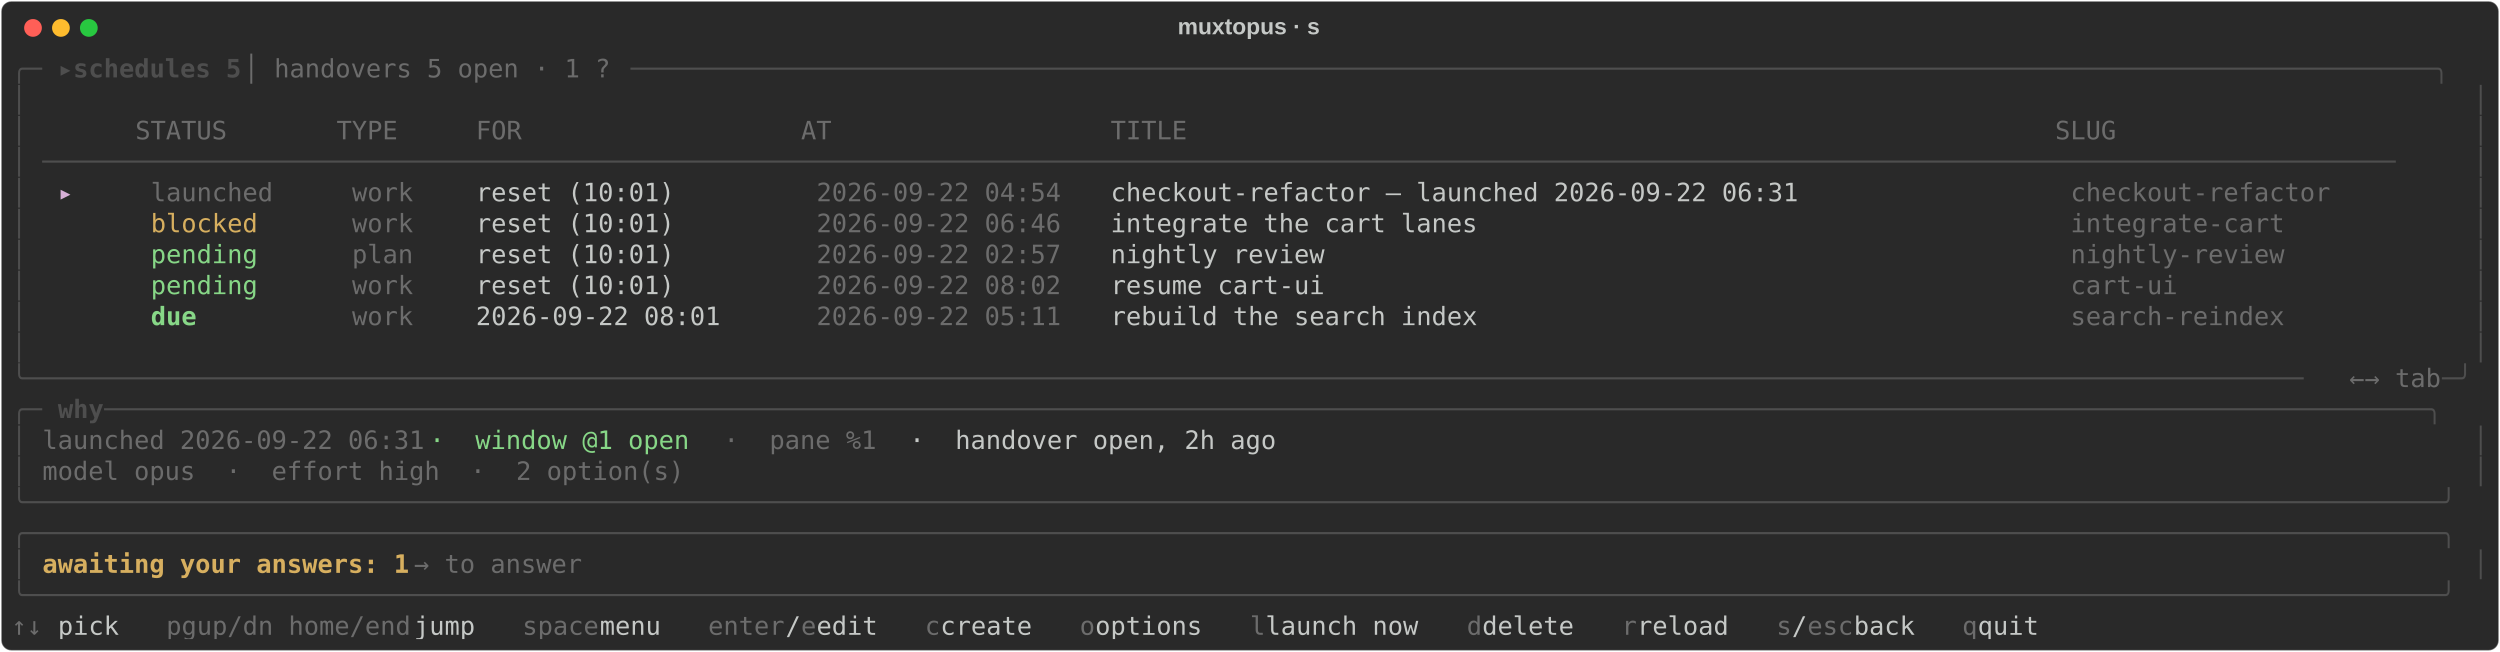
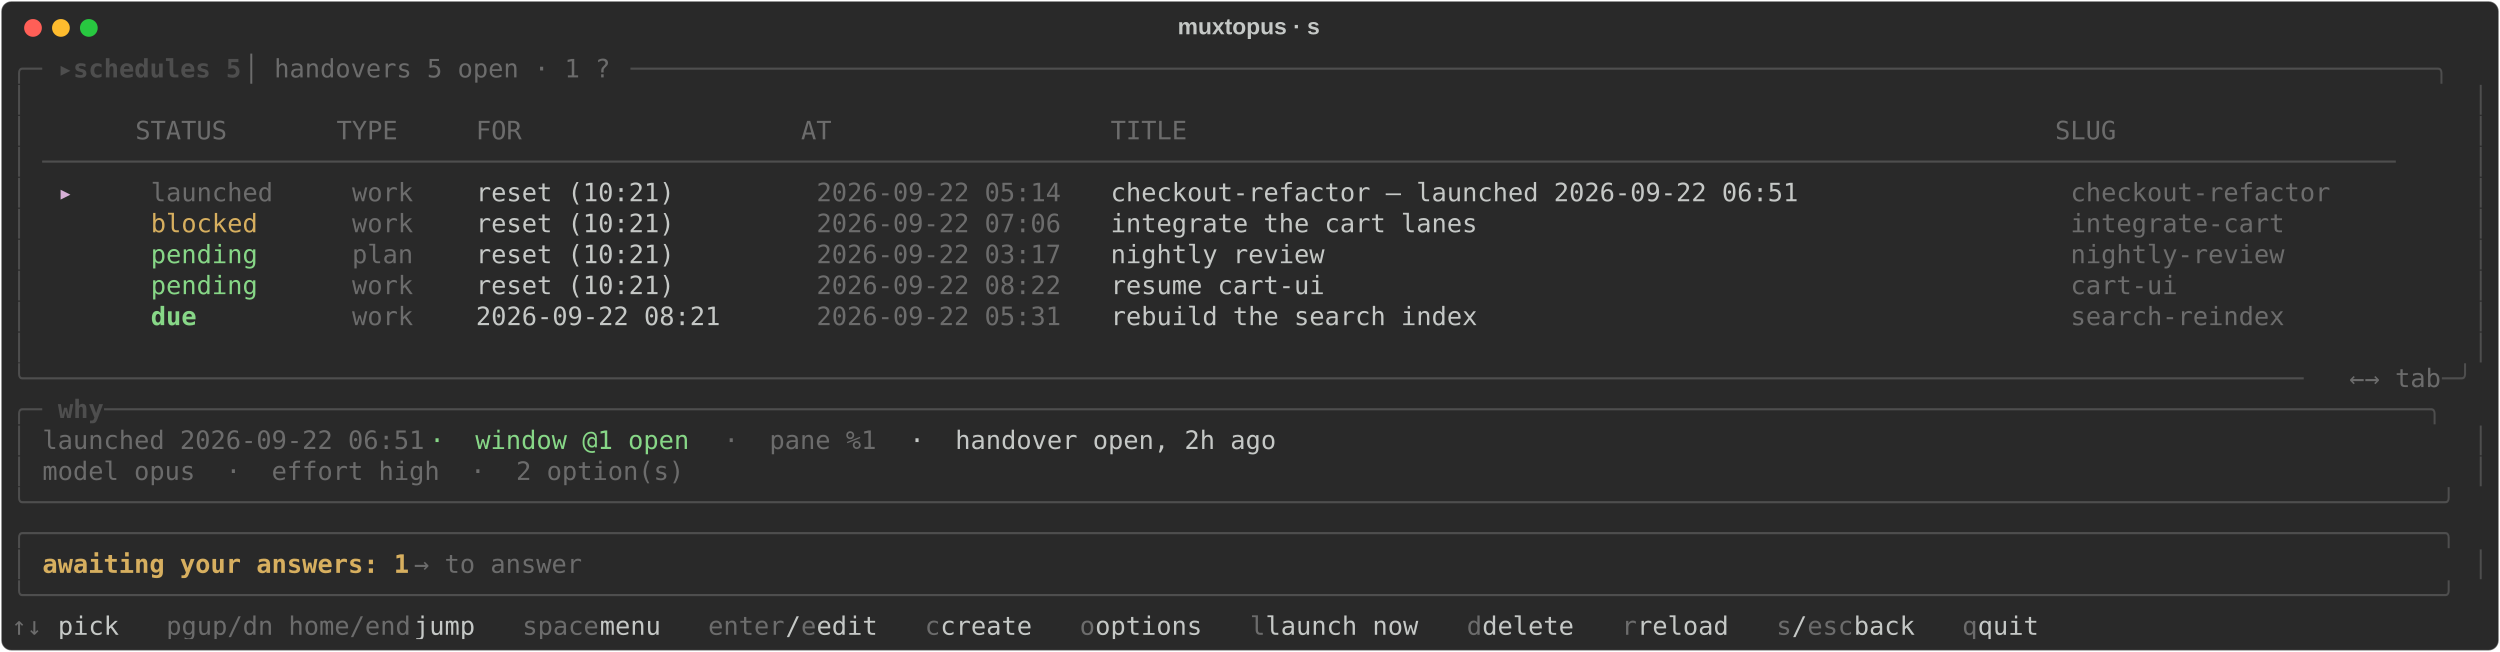
<svg xmlns="http://www.w3.org/2000/svg" class="rich-terminal" viewBox="0 0 1970 513.6">
  <style>

    @font-face {
        font-family: "Fira Code";
        src: local("FiraCode-Regular"),
                url("https://cdnjs.cloudflare.com/ajax/libs/firacode/6.2.0/woff2/FiraCode-Regular.woff2") format("woff2"),
                url("https://cdnjs.cloudflare.com/ajax/libs/firacode/6.2.0/woff/FiraCode-Regular.woff") format("woff");
        font-style: normal;
        font-weight: 400;
    }
    @font-face {
        font-family: "Fira Code";
        src: local("FiraCode-Bold"),
                url("https://cdnjs.cloudflare.com/ajax/libs/firacode/6.2.0/woff2/FiraCode-Bold.woff2") format("woff2"),
                url("https://cdnjs.cloudflare.com/ajax/libs/firacode/6.2.0/woff/FiraCode-Bold.woff") format("woff");
        font-style: bold;
        font-weight: 700;
    }

-     .terminal-4262820161-matrix {
+     .terminal-753826122-matrix {
        font-family: Fira Code, monospace;
        font-size: 20px;
        line-height: 24.4px;
        font-variant-east-asian: full-width;
    }

-     .terminal-4262820161-title {
+     .terminal-753826122-title {
        font-size: 18px;
        font-weight: bold;
        font-family: arial;
    }

-     .terminal-4262820161-r1 { fill: #4e4e4e }
- .terminal-4262820161-r2 { fill: #4e4e4e;font-weight: bold }
- .terminal-4262820161-r3 { fill: #6c6c6c }
- .terminal-4262820161-r4 { fill: #c5c8c6 }
- .terminal-4262820161-r5 { fill: #d7afd7;font-weight: bold }
- .terminal-4262820161-r6 { fill: #d7af5f }
- .terminal-4262820161-r7 { fill: #87d787 }
- .terminal-4262820161-r8 { fill: #87d787;font-weight: bold }
- .terminal-4262820161-r9 { fill: #d7af5f;font-weight: bold }
+     .terminal-753826122-r1 { fill: #4e4e4e }
+ .terminal-753826122-r2 { fill: #4e4e4e;font-weight: bold }
+ .terminal-753826122-r3 { fill: #6c6c6c }
+ .terminal-753826122-r4 { fill: #c5c8c6 }
+ .terminal-753826122-r5 { fill: #d7afd7;font-weight: bold }
+ .terminal-753826122-r6 { fill: #d7af5f }
+ .terminal-753826122-r7 { fill: #87d787 }
+ .terminal-753826122-r8 { fill: #87d787;font-weight: bold }
+ .terminal-753826122-r9 { fill: #d7af5f;font-weight: bold }
    </style>
  <defs>
-     <clipPath id="terminal-4262820161-clip-terminal">
+     <clipPath id="terminal-753826122-clip-terminal">
      <rect x="0" y="0" width="1951.0" height="462.6" />
    </clipPath>
-     <clipPath id="terminal-4262820161-line-0">
+     <clipPath id="terminal-753826122-line-0">
      <rect x="0" y="1.5" width="1952" height="24.65" />
    </clipPath>
-     <clipPath id="terminal-4262820161-line-1">
+     <clipPath id="terminal-753826122-line-1">
      <rect x="0" y="25.9" width="1952" height="24.65" />
    </clipPath>
-     <clipPath id="terminal-4262820161-line-2">
+     <clipPath id="terminal-753826122-line-2">
      <rect x="0" y="50.3" width="1952" height="24.65" />
    </clipPath>
-     <clipPath id="terminal-4262820161-line-3">
+     <clipPath id="terminal-753826122-line-3">
      <rect x="0" y="74.7" width="1952" height="24.65" />
    </clipPath>
-     <clipPath id="terminal-4262820161-line-4">
+     <clipPath id="terminal-753826122-line-4">
      <rect x="0" y="99.1" width="1952" height="24.65" />
    </clipPath>
-     <clipPath id="terminal-4262820161-line-5">
+     <clipPath id="terminal-753826122-line-5">
      <rect x="0" y="123.5" width="1952" height="24.65" />
    </clipPath>
-     <clipPath id="terminal-4262820161-line-6">
+     <clipPath id="terminal-753826122-line-6">
      <rect x="0" y="147.9" width="1952" height="24.65" />
    </clipPath>
-     <clipPath id="terminal-4262820161-line-7">
+     <clipPath id="terminal-753826122-line-7">
      <rect x="0" y="172.3" width="1952" height="24.65" />
    </clipPath>
-     <clipPath id="terminal-4262820161-line-8">
+     <clipPath id="terminal-753826122-line-8">
      <rect x="0" y="196.7" width="1952" height="24.65" />
    </clipPath>
-     <clipPath id="terminal-4262820161-line-9">
+     <clipPath id="terminal-753826122-line-9">
      <rect x="0" y="221.1" width="1952" height="24.65" />
    </clipPath>
-     <clipPath id="terminal-4262820161-line-10">
+     <clipPath id="terminal-753826122-line-10">
      <rect x="0" y="245.5" width="1952" height="24.65" />
    </clipPath>
-     <clipPath id="terminal-4262820161-line-11">
+     <clipPath id="terminal-753826122-line-11">
      <rect x="0" y="269.9" width="1952" height="24.65" />
    </clipPath>
-     <clipPath id="terminal-4262820161-line-12">
+     <clipPath id="terminal-753826122-line-12">
      <rect x="0" y="294.3" width="1952" height="24.65" />
    </clipPath>
-     <clipPath id="terminal-4262820161-line-13">
+     <clipPath id="terminal-753826122-line-13">
      <rect x="0" y="318.7" width="1952" height="24.65" />
    </clipPath>
-     <clipPath id="terminal-4262820161-line-14">
+     <clipPath id="terminal-753826122-line-14">
      <rect x="0" y="343.1" width="1952" height="24.65" />
    </clipPath>
-     <clipPath id="terminal-4262820161-line-15">
+     <clipPath id="terminal-753826122-line-15">
      <rect x="0" y="367.5" width="1952" height="24.65" />
    </clipPath>
-     <clipPath id="terminal-4262820161-line-16">
+     <clipPath id="terminal-753826122-line-16">
      <rect x="0" y="391.9" width="1952" height="24.65" />
    </clipPath>
-     <clipPath id="terminal-4262820161-line-17">
+     <clipPath id="terminal-753826122-line-17">
      <rect x="0" y="416.3" width="1952" height="24.65" />
    </clipPath>
  </defs>
  <rect fill="#292929" stroke="rgba(255,255,255,0.35)" stroke-width="1" x="1" y="1" width="1968" height="511.6" rx="8" />
-   <text class="terminal-4262820161-title" fill="#c5c8c6" text-anchor="middle" x="984" y="27">muxtopus · s</text>
+   <text class="terminal-753826122-title" fill="#c5c8c6" text-anchor="middle" x="984" y="27">muxtopus · s</text>
  <g transform="translate(26,22)">
    <circle cx="0" cy="0" r="7" fill="#ff5f57" />
    <circle cx="22" cy="0" r="7" fill="#febc2e" />
    <circle cx="44" cy="0" r="7" fill="#28c840" />
  </g>
-   <g transform="translate(9, 41)" clip-path="url(#terminal-4262820161-clip-terminal)">
-     <g class="terminal-4262820161-matrix">
-       <text class="terminal-4262820161-r1" x="0" y="20" textLength="36.6" clip-path="url(#terminal-4262820161-line-0)">╭─ </text>
-       <text class="terminal-4262820161-r2" x="36.6" y="20" textLength="146.4" clip-path="url(#terminal-4262820161-line-0)">▸schedules 5</text>
-       <text class="terminal-4262820161-r3" x="183" y="20" textLength="305" clip-path="url(#terminal-4262820161-line-0)"> │ handovers 5 open · 1 ?</text>
-       <text class="terminal-4262820161-r1" x="488" y="20" textLength="1464" clip-path="url(#terminal-4262820161-line-0)"> ──────────────────────────────────────────────────────────────────────────────────────────────────────────────────────╮</text>
-       <text class="terminal-4262820161-r4" x="1952" y="20" textLength="12.2" clip-path="url(#terminal-4262820161-line-0)">
- </text>
-       <text class="terminal-4262820161-r1" x="0" y="44.4" textLength="12.2" clip-path="url(#terminal-4262820161-line-1)">│</text>
-       <text class="terminal-4262820161-r1" x="1939.8" y="44.4" textLength="12.2" clip-path="url(#terminal-4262820161-line-1)">│</text>
-       <text class="terminal-4262820161-r4" x="1952" y="44.4" textLength="12.2" clip-path="url(#terminal-4262820161-line-1)">
- </text>
-       <text class="terminal-4262820161-r1" x="0" y="68.8" textLength="12.2" clip-path="url(#terminal-4262820161-line-2)">│</text>
-       <text class="terminal-4262820161-r3" x="97.6" y="68.8" textLength="146.4" clip-path="url(#terminal-4262820161-line-2)"> STATUS     </text>
-       <text class="terminal-4262820161-r3" x="256.2" y="68.8" textLength="97.6" clip-path="url(#terminal-4262820161-line-2)"> TYPE   </text>
-       <text class="terminal-4262820161-r3" x="366" y="68.8" textLength="244" clip-path="url(#terminal-4262820161-line-2)"> FOR                </text>
-       <text class="terminal-4262820161-r3" x="622.2" y="68.8" textLength="231.8" clip-path="url(#terminal-4262820161-line-2)"> AT                </text>
-       <text class="terminal-4262820161-r3" x="866.2" y="68.8" textLength="732" clip-path="url(#terminal-4262820161-line-2)"> TITLE                                                      </text>
-       <text class="terminal-4262820161-r3" x="1610.4" y="68.8" textLength="305" clip-path="url(#terminal-4262820161-line-2)"> SLUG                    </text>
-       <text class="terminal-4262820161-r1" x="1939.8" y="68.8" textLength="12.2" clip-path="url(#terminal-4262820161-line-2)">│</text>
-       <text class="terminal-4262820161-r4" x="1952" y="68.8" textLength="12.2" clip-path="url(#terminal-4262820161-line-2)">
- </text>
-       <text class="terminal-4262820161-r1" x="0" y="93.2" textLength="12.2" clip-path="url(#terminal-4262820161-line-3)">│</text>
-       <text class="terminal-4262820161-r1" x="24.4" y="93.2" textLength="1903.2" clip-path="url(#terminal-4262820161-line-3)"> ────────────────────────────────────────────────────────────────────────────────────────────────────────────────────────────────────────────────────────── </text>
-       <text class="terminal-4262820161-r1" x="1939.8" y="93.2" textLength="12.2" clip-path="url(#terminal-4262820161-line-3)">│</text>
-       <text class="terminal-4262820161-r4" x="1952" y="93.2" textLength="12.2" clip-path="url(#terminal-4262820161-line-3)">
- </text>
-       <text class="terminal-4262820161-r1" x="0" y="117.6" textLength="12.2" clip-path="url(#terminal-4262820161-line-4)">│</text>
-       <text class="terminal-4262820161-r5" x="36.6" y="117.6" textLength="36.6" clip-path="url(#terminal-4262820161-line-4)">▸  </text>
-       <text class="terminal-4262820161-r3" x="109.8" y="117.6" textLength="122" clip-path="url(#terminal-4262820161-line-4)">launched  </text>
-       <text class="terminal-4262820161-r3" x="268.4" y="117.6" textLength="73.2" clip-path="url(#terminal-4262820161-line-4)">work  </text>
-       <text class="terminal-4262820161-r4" x="366" y="117.6" textLength="244" clip-path="url(#terminal-4262820161-line-4)"> reset (10:01)      </text>
-       <text class="terminal-4262820161-r3" x="634.4" y="117.6" textLength="207.4" clip-path="url(#terminal-4262820161-line-4)">2026-09-22 04:54 </text>
-       <text class="terminal-4262820161-r4" x="866.2" y="117.6" textLength="732" clip-path="url(#terminal-4262820161-line-4)"> checkout-refactor — launched 2026-09-22 06:31              </text>
-       <text class="terminal-4262820161-r3" x="1622.6" y="117.6" textLength="292.8" clip-path="url(#terminal-4262820161-line-4)">checkout-refactor       </text>
-       <text class="terminal-4262820161-r1" x="1939.8" y="117.6" textLength="12.2" clip-path="url(#terminal-4262820161-line-4)">│</text>
-       <text class="terminal-4262820161-r4" x="1952" y="117.6" textLength="12.2" clip-path="url(#terminal-4262820161-line-4)">
- </text>
-       <text class="terminal-4262820161-r1" x="0" y="142" textLength="12.2" clip-path="url(#terminal-4262820161-line-5)">│</text>
-       <text class="terminal-4262820161-r6" x="109.8" y="142" textLength="122" clip-path="url(#terminal-4262820161-line-5)">blocked   </text>
-       <text class="terminal-4262820161-r3" x="268.4" y="142" textLength="73.2" clip-path="url(#terminal-4262820161-line-5)">work  </text>
-       <text class="terminal-4262820161-r4" x="366" y="142" textLength="244" clip-path="url(#terminal-4262820161-line-5)"> reset (10:01)      </text>
-       <text class="terminal-4262820161-r3" x="634.4" y="142" textLength="207.4" clip-path="url(#terminal-4262820161-line-5)">2026-09-22 06:46 </text>
-       <text class="terminal-4262820161-r4" x="866.2" y="142" textLength="732" clip-path="url(#terminal-4262820161-line-5)"> integrate the cart lanes                                   </text>
-       <text class="terminal-4262820161-r3" x="1622.6" y="142" textLength="292.8" clip-path="url(#terminal-4262820161-line-5)">integrate-cart          </text>
-       <text class="terminal-4262820161-r1" x="1939.8" y="142" textLength="12.2" clip-path="url(#terminal-4262820161-line-5)">│</text>
-       <text class="terminal-4262820161-r4" x="1952" y="142" textLength="12.2" clip-path="url(#terminal-4262820161-line-5)">
- </text>
-       <text class="terminal-4262820161-r1" x="0" y="166.4" textLength="12.2" clip-path="url(#terminal-4262820161-line-6)">│</text>
-       <text class="terminal-4262820161-r7" x="109.8" y="166.4" textLength="122" clip-path="url(#terminal-4262820161-line-6)">pending   </text>
-       <text class="terminal-4262820161-r3" x="268.4" y="166.4" textLength="73.2" clip-path="url(#terminal-4262820161-line-6)">plan  </text>
-       <text class="terminal-4262820161-r4" x="366" y="166.4" textLength="244" clip-path="url(#terminal-4262820161-line-6)"> reset (10:01)      </text>
-       <text class="terminal-4262820161-r3" x="634.4" y="166.4" textLength="207.4" clip-path="url(#terminal-4262820161-line-6)">2026-09-22 02:57 </text>
-       <text class="terminal-4262820161-r4" x="866.2" y="166.4" textLength="732" clip-path="url(#terminal-4262820161-line-6)"> nightly review                                             </text>
-       <text class="terminal-4262820161-r3" x="1622.6" y="166.4" textLength="292.8" clip-path="url(#terminal-4262820161-line-6)">nightly-review          </text>
-       <text class="terminal-4262820161-r1" x="1939.8" y="166.4" textLength="12.2" clip-path="url(#terminal-4262820161-line-6)">│</text>
-       <text class="terminal-4262820161-r4" x="1952" y="166.4" textLength="12.2" clip-path="url(#terminal-4262820161-line-6)">
- </text>
-       <text class="terminal-4262820161-r1" x="0" y="190.8" textLength="12.2" clip-path="url(#terminal-4262820161-line-7)">│</text>
-       <text class="terminal-4262820161-r7" x="109.8" y="190.8" textLength="122" clip-path="url(#terminal-4262820161-line-7)">pending   </text>
-       <text class="terminal-4262820161-r3" x="268.4" y="190.8" textLength="73.2" clip-path="url(#terminal-4262820161-line-7)">work  </text>
-       <text class="terminal-4262820161-r4" x="366" y="190.8" textLength="244" clip-path="url(#terminal-4262820161-line-7)"> reset (10:01)      </text>
-       <text class="terminal-4262820161-r3" x="634.4" y="190.8" textLength="207.4" clip-path="url(#terminal-4262820161-line-7)">2026-09-22 08:02 </text>
-       <text class="terminal-4262820161-r4" x="866.2" y="190.8" textLength="732" clip-path="url(#terminal-4262820161-line-7)"> resume cart-ui                                             </text>
-       <text class="terminal-4262820161-r3" x="1622.6" y="190.8" textLength="292.8" clip-path="url(#terminal-4262820161-line-7)">cart-ui                 </text>
-       <text class="terminal-4262820161-r1" x="1939.8" y="190.8" textLength="12.2" clip-path="url(#terminal-4262820161-line-7)">│</text>
-       <text class="terminal-4262820161-r4" x="1952" y="190.8" textLength="12.2" clip-path="url(#terminal-4262820161-line-7)">
- </text>
-       <text class="terminal-4262820161-r1" x="0" y="215.2" textLength="12.2" clip-path="url(#terminal-4262820161-line-8)">│</text>
-       <text class="terminal-4262820161-r8" x="109.8" y="215.2" textLength="122" clip-path="url(#terminal-4262820161-line-8)">due       </text>
-       <text class="terminal-4262820161-r3" x="268.4" y="215.2" textLength="73.2" clip-path="url(#terminal-4262820161-line-8)">work  </text>
-       <text class="terminal-4262820161-r4" x="366" y="215.2" textLength="244" clip-path="url(#terminal-4262820161-line-8)"> 2026-09-22 08:01   </text>
-       <text class="terminal-4262820161-r3" x="634.4" y="215.2" textLength="207.4" clip-path="url(#terminal-4262820161-line-8)">2026-09-22 05:11 </text>
-       <text class="terminal-4262820161-r4" x="866.2" y="215.2" textLength="732" clip-path="url(#terminal-4262820161-line-8)"> rebuild the search index                                   </text>
-       <text class="terminal-4262820161-r3" x="1622.6" y="215.2" textLength="292.8" clip-path="url(#terminal-4262820161-line-8)">search-reindex          </text>
-       <text class="terminal-4262820161-r1" x="1939.8" y="215.2" textLength="12.2" clip-path="url(#terminal-4262820161-line-8)">│</text>
-       <text class="terminal-4262820161-r4" x="1952" y="215.2" textLength="12.2" clip-path="url(#terminal-4262820161-line-8)">
- </text>
-       <text class="terminal-4262820161-r1" x="0" y="239.6" textLength="12.2" clip-path="url(#terminal-4262820161-line-9)">│</text>
-       <text class="terminal-4262820161-r1" x="1939.8" y="239.6" textLength="12.2" clip-path="url(#terminal-4262820161-line-9)">│</text>
-       <text class="terminal-4262820161-r4" x="1952" y="239.6" textLength="12.2" clip-path="url(#terminal-4262820161-line-9)">
- </text>
-       <text class="terminal-4262820161-r1" x="0" y="264" textLength="1842.2" clip-path="url(#terminal-4262820161-line-10)">╰───────────────────────────────────────────────────────────────────────────────────────────────────────────────────────────────────────────────────── </text>
-       <text class="terminal-4262820161-r3" x="1842.2" y="264" textLength="73.2" clip-path="url(#terminal-4262820161-line-10)">←→ tab</text>
-       <text class="terminal-4262820161-r1" x="1915.4" y="264" textLength="36.6" clip-path="url(#terminal-4262820161-line-10)"> ─╯</text>
-       <text class="terminal-4262820161-r4" x="1952" y="264" textLength="12.2" clip-path="url(#terminal-4262820161-line-10)">
- </text>
-       <text class="terminal-4262820161-r1" x="0" y="288.4" textLength="36.6" clip-path="url(#terminal-4262820161-line-11)">╭─ </text>
-       <text class="terminal-4262820161-r2" x="36.6" y="288.4" textLength="36.6" clip-path="url(#terminal-4262820161-line-11)">why</text>
-       <text class="terminal-4262820161-r1" x="73.2" y="288.4" textLength="1878.8" clip-path="url(#terminal-4262820161-line-11)"> ────────────────────────────────────────────────────────────────────────────────────────────────────────────────────────────────────────────────────────╮</text>
-       <text class="terminal-4262820161-r4" x="1952" y="288.4" textLength="12.2" clip-path="url(#terminal-4262820161-line-11)">
- </text>
-       <text class="terminal-4262820161-r1" x="0" y="312.8" textLength="12.2" clip-path="url(#terminal-4262820161-line-12)">│</text>
-       <text class="terminal-4262820161-r3" x="24.4" y="312.8" textLength="305" clip-path="url(#terminal-4262820161-line-12)">launched 2026-09-22 06:31</text>
-       <text class="terminal-4262820161-r7" x="329.4" y="312.8" textLength="231.8" clip-path="url(#terminal-4262820161-line-12)">  ·  window @1 open</text>
-       <text class="terminal-4262820161-r3" x="561.2" y="312.8" textLength="146.4" clip-path="url(#terminal-4262820161-line-12)">  ·  pane %1</text>
-       <text class="terminal-4262820161-r4" x="707.6" y="312.8" textLength="1232.2" clip-path="url(#terminal-4262820161-line-12)">  ·  handover open, 2h ago                                                                           </text>
-       <text class="terminal-4262820161-r1" x="1939.8" y="312.8" textLength="12.2" clip-path="url(#terminal-4262820161-line-12)">│</text>
-       <text class="terminal-4262820161-r4" x="1952" y="312.8" textLength="12.2" clip-path="url(#terminal-4262820161-line-12)">
- </text>
-       <text class="terminal-4262820161-r1" x="0" y="337.2" textLength="12.2" clip-path="url(#terminal-4262820161-line-13)">│</text>
-       <text class="terminal-4262820161-r3" x="24.4" y="337.2" textLength="512.4" clip-path="url(#terminal-4262820161-line-13)">model opus  ·  effort high  ·  2 option(s)</text>
-       <text class="terminal-4262820161-r1" x="1939.8" y="337.2" textLength="12.2" clip-path="url(#terminal-4262820161-line-13)">│</text>
-       <text class="terminal-4262820161-r4" x="1952" y="337.2" textLength="12.2" clip-path="url(#terminal-4262820161-line-13)">
- </text>
-       <text class="terminal-4262820161-r1" x="0" y="361.6" textLength="1952" clip-path="url(#terminal-4262820161-line-14)">╰──────────────────────────────────────────────────────────────────────────────────────────────────────────────────────────────────────────────────────────────╯</text>
-       <text class="terminal-4262820161-r4" x="1952" y="361.6" textLength="12.2" clip-path="url(#terminal-4262820161-line-14)">
- </text>
-       <text class="terminal-4262820161-r1" x="0" y="386" textLength="1952" clip-path="url(#terminal-4262820161-line-15)">╭──────────────────────────────────────────────────────────────────────────────────────────────────────────────────────────────────────────────────────────────╮</text>
-       <text class="terminal-4262820161-r4" x="1952" y="386" textLength="12.2" clip-path="url(#terminal-4262820161-line-15)">
- </text>
-       <text class="terminal-4262820161-r1" x="0" y="410.4" textLength="12.2" clip-path="url(#terminal-4262820161-line-16)">│</text>
-       <text class="terminal-4262820161-r9" x="24.4" y="410.4" textLength="292.8" clip-path="url(#terminal-4262820161-line-16)">awaiting your answers: 1</text>
-       <text class="terminal-4262820161-r3" x="317.2" y="410.4" textLength="170.8" clip-path="url(#terminal-4262820161-line-16)">   → to answer</text>
-       <text class="terminal-4262820161-r1" x="1939.8" y="410.4" textLength="12.2" clip-path="url(#terminal-4262820161-line-16)">│</text>
-       <text class="terminal-4262820161-r4" x="1952" y="410.4" textLength="12.2" clip-path="url(#terminal-4262820161-line-16)">
- </text>
-       <text class="terminal-4262820161-r1" x="0" y="434.8" textLength="1952" clip-path="url(#terminal-4262820161-line-17)">╰──────────────────────────────────────────────────────────────────────────────────────────────────────────────────────────────────────────────────────────────╯</text>
-       <text class="terminal-4262820161-r4" x="1952" y="434.8" textLength="12.2" clip-path="url(#terminal-4262820161-line-17)">
- </text>
-       <text class="terminal-4262820161-r3" x="0" y="459.2" textLength="36.6" clip-path="url(#terminal-4262820161-line-18)"> ↑↓</text>
-       <text class="terminal-4262820161-r4" x="36.6" y="459.2" textLength="85.4" clip-path="url(#terminal-4262820161-line-18)"> pick  </text>
-       <text class="terminal-4262820161-r3" x="122" y="459.2" textLength="195.2" clip-path="url(#terminal-4262820161-line-18)">pgup/dn home/end</text>
-       <text class="terminal-4262820161-r4" x="317.2" y="459.2" textLength="85.4" clip-path="url(#terminal-4262820161-line-18)"> jump  </text>
-       <text class="terminal-4262820161-r3" x="402.6" y="459.2" textLength="61" clip-path="url(#terminal-4262820161-line-18)">space</text>
-       <text class="terminal-4262820161-r4" x="463.6" y="459.2" textLength="85.4" clip-path="url(#terminal-4262820161-line-18)"> menu  </text>
-       <text class="terminal-4262820161-r3" x="549" y="459.2" textLength="61" clip-path="url(#terminal-4262820161-line-18)">enter</text>
-       <text class="terminal-4262820161-r4" x="610" y="459.2" textLength="12.2" clip-path="url(#terminal-4262820161-line-18)">/</text>
-       <text class="terminal-4262820161-r3" x="622.2" y="459.2" textLength="12.2" clip-path="url(#terminal-4262820161-line-18)">e</text>
-       <text class="terminal-4262820161-r4" x="634.4" y="459.2" textLength="85.4" clip-path="url(#terminal-4262820161-line-18)"> edit  </text>
-       <text class="terminal-4262820161-r3" x="719.8" y="459.2" textLength="12.2" clip-path="url(#terminal-4262820161-line-18)">c</text>
-       <text class="terminal-4262820161-r4" x="732" y="459.2" textLength="109.8" clip-path="url(#terminal-4262820161-line-18)"> create  </text>
-       <text class="terminal-4262820161-r3" x="841.8" y="459.2" textLength="12.2" clip-path="url(#terminal-4262820161-line-18)">o</text>
-       <text class="terminal-4262820161-r4" x="854" y="459.2" textLength="122" clip-path="url(#terminal-4262820161-line-18)"> options  </text>
-       <text class="terminal-4262820161-r3" x="976" y="459.2" textLength="12.2" clip-path="url(#terminal-4262820161-line-18)">l</text>
-       <text class="terminal-4262820161-r4" x="988.2" y="459.2" textLength="158.6" clip-path="url(#terminal-4262820161-line-18)"> launch now  </text>
-       <text class="terminal-4262820161-r3" x="1146.8" y="459.2" textLength="12.2" clip-path="url(#terminal-4262820161-line-18)">d</text>
-       <text class="terminal-4262820161-r4" x="1159" y="459.2" textLength="109.8" clip-path="url(#terminal-4262820161-line-18)"> delete  </text>
-       <text class="terminal-4262820161-r3" x="1268.8" y="459.2" textLength="12.2" clip-path="url(#terminal-4262820161-line-18)">r</text>
-       <text class="terminal-4262820161-r4" x="1281" y="459.2" textLength="109.8" clip-path="url(#terminal-4262820161-line-18)"> reload  </text>
-       <text class="terminal-4262820161-r3" x="1390.8" y="459.2" textLength="12.2" clip-path="url(#terminal-4262820161-line-18)">s</text>
-       <text class="terminal-4262820161-r4" x="1403" y="459.2" textLength="12.2" clip-path="url(#terminal-4262820161-line-18)">/</text>
-       <text class="terminal-4262820161-r3" x="1415.2" y="459.2" textLength="36.6" clip-path="url(#terminal-4262820161-line-18)">esc</text>
-       <text class="terminal-4262820161-r4" x="1451.8" y="459.2" textLength="85.4" clip-path="url(#terminal-4262820161-line-18)"> back  </text>
-       <text class="terminal-4262820161-r3" x="1537.2" y="459.2" textLength="12.2" clip-path="url(#terminal-4262820161-line-18)">q</text>
-       <text class="terminal-4262820161-r4" x="1549.4" y="459.2" textLength="61" clip-path="url(#terminal-4262820161-line-18)"> quit</text>
-       <text class="terminal-4262820161-r4" x="1952" y="459.2" textLength="12.2" clip-path="url(#terminal-4262820161-line-18)">
+   <g transform="translate(9, 41)" clip-path="url(#terminal-753826122-clip-terminal)">
+     <g class="terminal-753826122-matrix">
+       <text class="terminal-753826122-r1" x="0" y="20" textLength="36.6" clip-path="url(#terminal-753826122-line-0)">╭─ </text>
+       <text class="terminal-753826122-r2" x="36.6" y="20" textLength="146.4" clip-path="url(#terminal-753826122-line-0)">▸schedules 5</text>
+       <text class="terminal-753826122-r3" x="183" y="20" textLength="305" clip-path="url(#terminal-753826122-line-0)"> │ handovers 5 open · 1 ?</text>
+       <text class="terminal-753826122-r1" x="488" y="20" textLength="1464" clip-path="url(#terminal-753826122-line-0)"> ──────────────────────────────────────────────────────────────────────────────────────────────────────────────────────╮</text>
+       <text class="terminal-753826122-r4" x="1952" y="20" textLength="12.2" clip-path="url(#terminal-753826122-line-0)">
+ </text>
+       <text class="terminal-753826122-r1" x="0" y="44.4" textLength="12.2" clip-path="url(#terminal-753826122-line-1)">│</text>
+       <text class="terminal-753826122-r1" x="1939.8" y="44.4" textLength="12.2" clip-path="url(#terminal-753826122-line-1)">│</text>
+       <text class="terminal-753826122-r4" x="1952" y="44.4" textLength="12.2" clip-path="url(#terminal-753826122-line-1)">
+ </text>
+       <text class="terminal-753826122-r1" x="0" y="68.8" textLength="12.2" clip-path="url(#terminal-753826122-line-2)">│</text>
+       <text class="terminal-753826122-r3" x="97.6" y="68.8" textLength="146.4" clip-path="url(#terminal-753826122-line-2)"> STATUS     </text>
+       <text class="terminal-753826122-r3" x="256.2" y="68.8" textLength="97.6" clip-path="url(#terminal-753826122-line-2)"> TYPE   </text>
+       <text class="terminal-753826122-r3" x="366" y="68.8" textLength="244" clip-path="url(#terminal-753826122-line-2)"> FOR                </text>
+       <text class="terminal-753826122-r3" x="622.2" y="68.8" textLength="231.8" clip-path="url(#terminal-753826122-line-2)"> AT                </text>
+       <text class="terminal-753826122-r3" x="866.2" y="68.8" textLength="732" clip-path="url(#terminal-753826122-line-2)"> TITLE                                                      </text>
+       <text class="terminal-753826122-r3" x="1610.4" y="68.8" textLength="305" clip-path="url(#terminal-753826122-line-2)"> SLUG                    </text>
+       <text class="terminal-753826122-r1" x="1939.8" y="68.8" textLength="12.2" clip-path="url(#terminal-753826122-line-2)">│</text>
+       <text class="terminal-753826122-r4" x="1952" y="68.8" textLength="12.2" clip-path="url(#terminal-753826122-line-2)">
+ </text>
+       <text class="terminal-753826122-r1" x="0" y="93.2" textLength="12.2" clip-path="url(#terminal-753826122-line-3)">│</text>
+       <text class="terminal-753826122-r1" x="24.4" y="93.2" textLength="1903.2" clip-path="url(#terminal-753826122-line-3)"> ────────────────────────────────────────────────────────────────────────────────────────────────────────────────────────────────────────────────────────── </text>
+       <text class="terminal-753826122-r1" x="1939.8" y="93.2" textLength="12.2" clip-path="url(#terminal-753826122-line-3)">│</text>
+       <text class="terminal-753826122-r4" x="1952" y="93.2" textLength="12.2" clip-path="url(#terminal-753826122-line-3)">
+ </text>
+       <text class="terminal-753826122-r1" x="0" y="117.6" textLength="12.2" clip-path="url(#terminal-753826122-line-4)">│</text>
+       <text class="terminal-753826122-r5" x="36.6" y="117.6" textLength="36.6" clip-path="url(#terminal-753826122-line-4)">▸  </text>
+       <text class="terminal-753826122-r3" x="109.8" y="117.6" textLength="122" clip-path="url(#terminal-753826122-line-4)">launched  </text>
+       <text class="terminal-753826122-r3" x="268.4" y="117.6" textLength="73.2" clip-path="url(#terminal-753826122-line-4)">work  </text>
+       <text class="terminal-753826122-r4" x="366" y="117.6" textLength="244" clip-path="url(#terminal-753826122-line-4)"> reset (10:21)      </text>
+       <text class="terminal-753826122-r3" x="634.4" y="117.6" textLength="207.4" clip-path="url(#terminal-753826122-line-4)">2026-09-22 05:14 </text>
+       <text class="terminal-753826122-r4" x="866.2" y="117.6" textLength="732" clip-path="url(#terminal-753826122-line-4)"> checkout-refactor — launched 2026-09-22 06:51              </text>
+       <text class="terminal-753826122-r3" x="1622.6" y="117.6" textLength="292.8" clip-path="url(#terminal-753826122-line-4)">checkout-refactor       </text>
+       <text class="terminal-753826122-r1" x="1939.8" y="117.6" textLength="12.2" clip-path="url(#terminal-753826122-line-4)">│</text>
+       <text class="terminal-753826122-r4" x="1952" y="117.6" textLength="12.2" clip-path="url(#terminal-753826122-line-4)">
+ </text>
+       <text class="terminal-753826122-r1" x="0" y="142" textLength="12.2" clip-path="url(#terminal-753826122-line-5)">│</text>
+       <text class="terminal-753826122-r6" x="109.8" y="142" textLength="122" clip-path="url(#terminal-753826122-line-5)">blocked   </text>
+       <text class="terminal-753826122-r3" x="268.4" y="142" textLength="73.2" clip-path="url(#terminal-753826122-line-5)">work  </text>
+       <text class="terminal-753826122-r4" x="366" y="142" textLength="244" clip-path="url(#terminal-753826122-line-5)"> reset (10:21)      </text>
+       <text class="terminal-753826122-r3" x="634.4" y="142" textLength="207.4" clip-path="url(#terminal-753826122-line-5)">2026-09-22 07:06 </text>
+       <text class="terminal-753826122-r4" x="866.2" y="142" textLength="732" clip-path="url(#terminal-753826122-line-5)"> integrate the cart lanes                                   </text>
+       <text class="terminal-753826122-r3" x="1622.6" y="142" textLength="292.8" clip-path="url(#terminal-753826122-line-5)">integrate-cart          </text>
+       <text class="terminal-753826122-r1" x="1939.8" y="142" textLength="12.2" clip-path="url(#terminal-753826122-line-5)">│</text>
+       <text class="terminal-753826122-r4" x="1952" y="142" textLength="12.2" clip-path="url(#terminal-753826122-line-5)">
+ </text>
+       <text class="terminal-753826122-r1" x="0" y="166.4" textLength="12.2" clip-path="url(#terminal-753826122-line-6)">│</text>
+       <text class="terminal-753826122-r7" x="109.8" y="166.4" textLength="122" clip-path="url(#terminal-753826122-line-6)">pending   </text>
+       <text class="terminal-753826122-r3" x="268.4" y="166.4" textLength="73.2" clip-path="url(#terminal-753826122-line-6)">plan  </text>
+       <text class="terminal-753826122-r4" x="366" y="166.4" textLength="244" clip-path="url(#terminal-753826122-line-6)"> reset (10:21)      </text>
+       <text class="terminal-753826122-r3" x="634.4" y="166.4" textLength="207.4" clip-path="url(#terminal-753826122-line-6)">2026-09-22 03:17 </text>
+       <text class="terminal-753826122-r4" x="866.2" y="166.4" textLength="732" clip-path="url(#terminal-753826122-line-6)"> nightly review                                             </text>
+       <text class="terminal-753826122-r3" x="1622.6" y="166.4" textLength="292.8" clip-path="url(#terminal-753826122-line-6)">nightly-review          </text>
+       <text class="terminal-753826122-r1" x="1939.8" y="166.4" textLength="12.2" clip-path="url(#terminal-753826122-line-6)">│</text>
+       <text class="terminal-753826122-r4" x="1952" y="166.4" textLength="12.2" clip-path="url(#terminal-753826122-line-6)">
+ </text>
+       <text class="terminal-753826122-r1" x="0" y="190.8" textLength="12.2" clip-path="url(#terminal-753826122-line-7)">│</text>
+       <text class="terminal-753826122-r7" x="109.8" y="190.8" textLength="122" clip-path="url(#terminal-753826122-line-7)">pending   </text>
+       <text class="terminal-753826122-r3" x="268.4" y="190.8" textLength="73.2" clip-path="url(#terminal-753826122-line-7)">work  </text>
+       <text class="terminal-753826122-r4" x="366" y="190.8" textLength="244" clip-path="url(#terminal-753826122-line-7)"> reset (10:21)      </text>
+       <text class="terminal-753826122-r3" x="634.4" y="190.8" textLength="207.4" clip-path="url(#terminal-753826122-line-7)">2026-09-22 08:22 </text>
+       <text class="terminal-753826122-r4" x="866.2" y="190.8" textLength="732" clip-path="url(#terminal-753826122-line-7)"> resume cart-ui                                             </text>
+       <text class="terminal-753826122-r3" x="1622.6" y="190.8" textLength="292.8" clip-path="url(#terminal-753826122-line-7)">cart-ui                 </text>
+       <text class="terminal-753826122-r1" x="1939.8" y="190.8" textLength="12.2" clip-path="url(#terminal-753826122-line-7)">│</text>
+       <text class="terminal-753826122-r4" x="1952" y="190.8" textLength="12.2" clip-path="url(#terminal-753826122-line-7)">
+ </text>
+       <text class="terminal-753826122-r1" x="0" y="215.2" textLength="12.2" clip-path="url(#terminal-753826122-line-8)">│</text>
+       <text class="terminal-753826122-r8" x="109.8" y="215.2" textLength="122" clip-path="url(#terminal-753826122-line-8)">due       </text>
+       <text class="terminal-753826122-r3" x="268.4" y="215.2" textLength="73.2" clip-path="url(#terminal-753826122-line-8)">work  </text>
+       <text class="terminal-753826122-r4" x="366" y="215.2" textLength="244" clip-path="url(#terminal-753826122-line-8)"> 2026-09-22 08:21   </text>
+       <text class="terminal-753826122-r3" x="634.4" y="215.2" textLength="207.4" clip-path="url(#terminal-753826122-line-8)">2026-09-22 05:31 </text>
+       <text class="terminal-753826122-r4" x="866.2" y="215.2" textLength="732" clip-path="url(#terminal-753826122-line-8)"> rebuild the search index                                   </text>
+       <text class="terminal-753826122-r3" x="1622.6" y="215.2" textLength="292.8" clip-path="url(#terminal-753826122-line-8)">search-reindex          </text>
+       <text class="terminal-753826122-r1" x="1939.8" y="215.2" textLength="12.2" clip-path="url(#terminal-753826122-line-8)">│</text>
+       <text class="terminal-753826122-r4" x="1952" y="215.2" textLength="12.2" clip-path="url(#terminal-753826122-line-8)">
+ </text>
+       <text class="terminal-753826122-r1" x="0" y="239.6" textLength="12.2" clip-path="url(#terminal-753826122-line-9)">│</text>
+       <text class="terminal-753826122-r1" x="1939.8" y="239.6" textLength="12.2" clip-path="url(#terminal-753826122-line-9)">│</text>
+       <text class="terminal-753826122-r4" x="1952" y="239.6" textLength="12.2" clip-path="url(#terminal-753826122-line-9)">
+ </text>
+       <text class="terminal-753826122-r1" x="0" y="264" textLength="1842.2" clip-path="url(#terminal-753826122-line-10)">╰───────────────────────────────────────────────────────────────────────────────────────────────────────────────────────────────────────────────────── </text>
+       <text class="terminal-753826122-r3" x="1842.2" y="264" textLength="73.2" clip-path="url(#terminal-753826122-line-10)">←→ tab</text>
+       <text class="terminal-753826122-r1" x="1915.4" y="264" textLength="36.6" clip-path="url(#terminal-753826122-line-10)"> ─╯</text>
+       <text class="terminal-753826122-r4" x="1952" y="264" textLength="12.2" clip-path="url(#terminal-753826122-line-10)">
+ </text>
+       <text class="terminal-753826122-r1" x="0" y="288.4" textLength="36.6" clip-path="url(#terminal-753826122-line-11)">╭─ </text>
+       <text class="terminal-753826122-r2" x="36.6" y="288.4" textLength="36.6" clip-path="url(#terminal-753826122-line-11)">why</text>
+       <text class="terminal-753826122-r1" x="73.2" y="288.4" textLength="1878.8" clip-path="url(#terminal-753826122-line-11)"> ────────────────────────────────────────────────────────────────────────────────────────────────────────────────────────────────────────────────────────╮</text>
+       <text class="terminal-753826122-r4" x="1952" y="288.4" textLength="12.2" clip-path="url(#terminal-753826122-line-11)">
+ </text>
+       <text class="terminal-753826122-r1" x="0" y="312.8" textLength="12.2" clip-path="url(#terminal-753826122-line-12)">│</text>
+       <text class="terminal-753826122-r3" x="24.4" y="312.8" textLength="305" clip-path="url(#terminal-753826122-line-12)">launched 2026-09-22 06:51</text>
+       <text class="terminal-753826122-r7" x="329.4" y="312.8" textLength="231.8" clip-path="url(#terminal-753826122-line-12)">  ·  window @1 open</text>
+       <text class="terminal-753826122-r3" x="561.2" y="312.8" textLength="146.4" clip-path="url(#terminal-753826122-line-12)">  ·  pane %1</text>
+       <text class="terminal-753826122-r4" x="707.6" y="312.8" textLength="1232.2" clip-path="url(#terminal-753826122-line-12)">  ·  handover open, 2h ago                                                                           </text>
+       <text class="terminal-753826122-r1" x="1939.8" y="312.8" textLength="12.2" clip-path="url(#terminal-753826122-line-12)">│</text>
+       <text class="terminal-753826122-r4" x="1952" y="312.8" textLength="12.2" clip-path="url(#terminal-753826122-line-12)">
+ </text>
+       <text class="terminal-753826122-r1" x="0" y="337.2" textLength="12.2" clip-path="url(#terminal-753826122-line-13)">│</text>
+       <text class="terminal-753826122-r3" x="24.4" y="337.2" textLength="512.4" clip-path="url(#terminal-753826122-line-13)">model opus  ·  effort high  ·  2 option(s)</text>
+       <text class="terminal-753826122-r1" x="1939.8" y="337.2" textLength="12.2" clip-path="url(#terminal-753826122-line-13)">│</text>
+       <text class="terminal-753826122-r4" x="1952" y="337.2" textLength="12.2" clip-path="url(#terminal-753826122-line-13)">
+ </text>
+       <text class="terminal-753826122-r1" x="0" y="361.6" textLength="1952" clip-path="url(#terminal-753826122-line-14)">╰──────────────────────────────────────────────────────────────────────────────────────────────────────────────────────────────────────────────────────────────╯</text>
+       <text class="terminal-753826122-r4" x="1952" y="361.6" textLength="12.2" clip-path="url(#terminal-753826122-line-14)">
+ </text>
+       <text class="terminal-753826122-r1" x="0" y="386" textLength="1952" clip-path="url(#terminal-753826122-line-15)">╭──────────────────────────────────────────────────────────────────────────────────────────────────────────────────────────────────────────────────────────────╮</text>
+       <text class="terminal-753826122-r4" x="1952" y="386" textLength="12.2" clip-path="url(#terminal-753826122-line-15)">
+ </text>
+       <text class="terminal-753826122-r1" x="0" y="410.4" textLength="12.2" clip-path="url(#terminal-753826122-line-16)">│</text>
+       <text class="terminal-753826122-r9" x="24.4" y="410.4" textLength="292.8" clip-path="url(#terminal-753826122-line-16)">awaiting your answers: 1</text>
+       <text class="terminal-753826122-r3" x="317.2" y="410.4" textLength="170.8" clip-path="url(#terminal-753826122-line-16)">   → to answer</text>
+       <text class="terminal-753826122-r1" x="1939.8" y="410.4" textLength="12.2" clip-path="url(#terminal-753826122-line-16)">│</text>
+       <text class="terminal-753826122-r4" x="1952" y="410.4" textLength="12.2" clip-path="url(#terminal-753826122-line-16)">
+ </text>
+       <text class="terminal-753826122-r1" x="0" y="434.8" textLength="1952" clip-path="url(#terminal-753826122-line-17)">╰──────────────────────────────────────────────────────────────────────────────────────────────────────────────────────────────────────────────────────────────╯</text>
+       <text class="terminal-753826122-r4" x="1952" y="434.8" textLength="12.2" clip-path="url(#terminal-753826122-line-17)">
+ </text>
+       <text class="terminal-753826122-r3" x="0" y="459.2" textLength="36.6" clip-path="url(#terminal-753826122-line-18)"> ↑↓</text>
+       <text class="terminal-753826122-r4" x="36.6" y="459.2" textLength="85.4" clip-path="url(#terminal-753826122-line-18)"> pick  </text>
+       <text class="terminal-753826122-r3" x="122" y="459.2" textLength="195.2" clip-path="url(#terminal-753826122-line-18)">pgup/dn home/end</text>
+       <text class="terminal-753826122-r4" x="317.2" y="459.2" textLength="85.4" clip-path="url(#terminal-753826122-line-18)"> jump  </text>
+       <text class="terminal-753826122-r3" x="402.6" y="459.2" textLength="61" clip-path="url(#terminal-753826122-line-18)">space</text>
+       <text class="terminal-753826122-r4" x="463.6" y="459.2" textLength="85.4" clip-path="url(#terminal-753826122-line-18)"> menu  </text>
+       <text class="terminal-753826122-r3" x="549" y="459.2" textLength="61" clip-path="url(#terminal-753826122-line-18)">enter</text>
+       <text class="terminal-753826122-r4" x="610" y="459.2" textLength="12.2" clip-path="url(#terminal-753826122-line-18)">/</text>
+       <text class="terminal-753826122-r3" x="622.2" y="459.2" textLength="12.2" clip-path="url(#terminal-753826122-line-18)">e</text>
+       <text class="terminal-753826122-r4" x="634.4" y="459.2" textLength="85.4" clip-path="url(#terminal-753826122-line-18)"> edit  </text>
+       <text class="terminal-753826122-r3" x="719.8" y="459.2" textLength="12.2" clip-path="url(#terminal-753826122-line-18)">c</text>
+       <text class="terminal-753826122-r4" x="732" y="459.2" textLength="109.8" clip-path="url(#terminal-753826122-line-18)"> create  </text>
+       <text class="terminal-753826122-r3" x="841.8" y="459.2" textLength="12.2" clip-path="url(#terminal-753826122-line-18)">o</text>
+       <text class="terminal-753826122-r4" x="854" y="459.2" textLength="122" clip-path="url(#terminal-753826122-line-18)"> options  </text>
+       <text class="terminal-753826122-r3" x="976" y="459.2" textLength="12.2" clip-path="url(#terminal-753826122-line-18)">l</text>
+       <text class="terminal-753826122-r4" x="988.2" y="459.2" textLength="158.6" clip-path="url(#terminal-753826122-line-18)"> launch now  </text>
+       <text class="terminal-753826122-r3" x="1146.8" y="459.2" textLength="12.2" clip-path="url(#terminal-753826122-line-18)">d</text>
+       <text class="terminal-753826122-r4" x="1159" y="459.2" textLength="109.8" clip-path="url(#terminal-753826122-line-18)"> delete  </text>
+       <text class="terminal-753826122-r3" x="1268.8" y="459.2" textLength="12.2" clip-path="url(#terminal-753826122-line-18)">r</text>
+       <text class="terminal-753826122-r4" x="1281" y="459.2" textLength="109.8" clip-path="url(#terminal-753826122-line-18)"> reload  </text>
+       <text class="terminal-753826122-r3" x="1390.8" y="459.2" textLength="12.2" clip-path="url(#terminal-753826122-line-18)">s</text>
+       <text class="terminal-753826122-r4" x="1403" y="459.2" textLength="12.2" clip-path="url(#terminal-753826122-line-18)">/</text>
+       <text class="terminal-753826122-r3" x="1415.2" y="459.2" textLength="36.6" clip-path="url(#terminal-753826122-line-18)">esc</text>
+       <text class="terminal-753826122-r4" x="1451.8" y="459.2" textLength="85.4" clip-path="url(#terminal-753826122-line-18)"> back  </text>
+       <text class="terminal-753826122-r3" x="1537.2" y="459.2" textLength="12.2" clip-path="url(#terminal-753826122-line-18)">q</text>
+       <text class="terminal-753826122-r4" x="1549.4" y="459.2" textLength="61" clip-path="url(#terminal-753826122-line-18)"> quit</text>
+       <text class="terminal-753826122-r4" x="1952" y="459.2" textLength="12.2" clip-path="url(#terminal-753826122-line-18)">
</text>
    </g>
  </g>
</svg>
